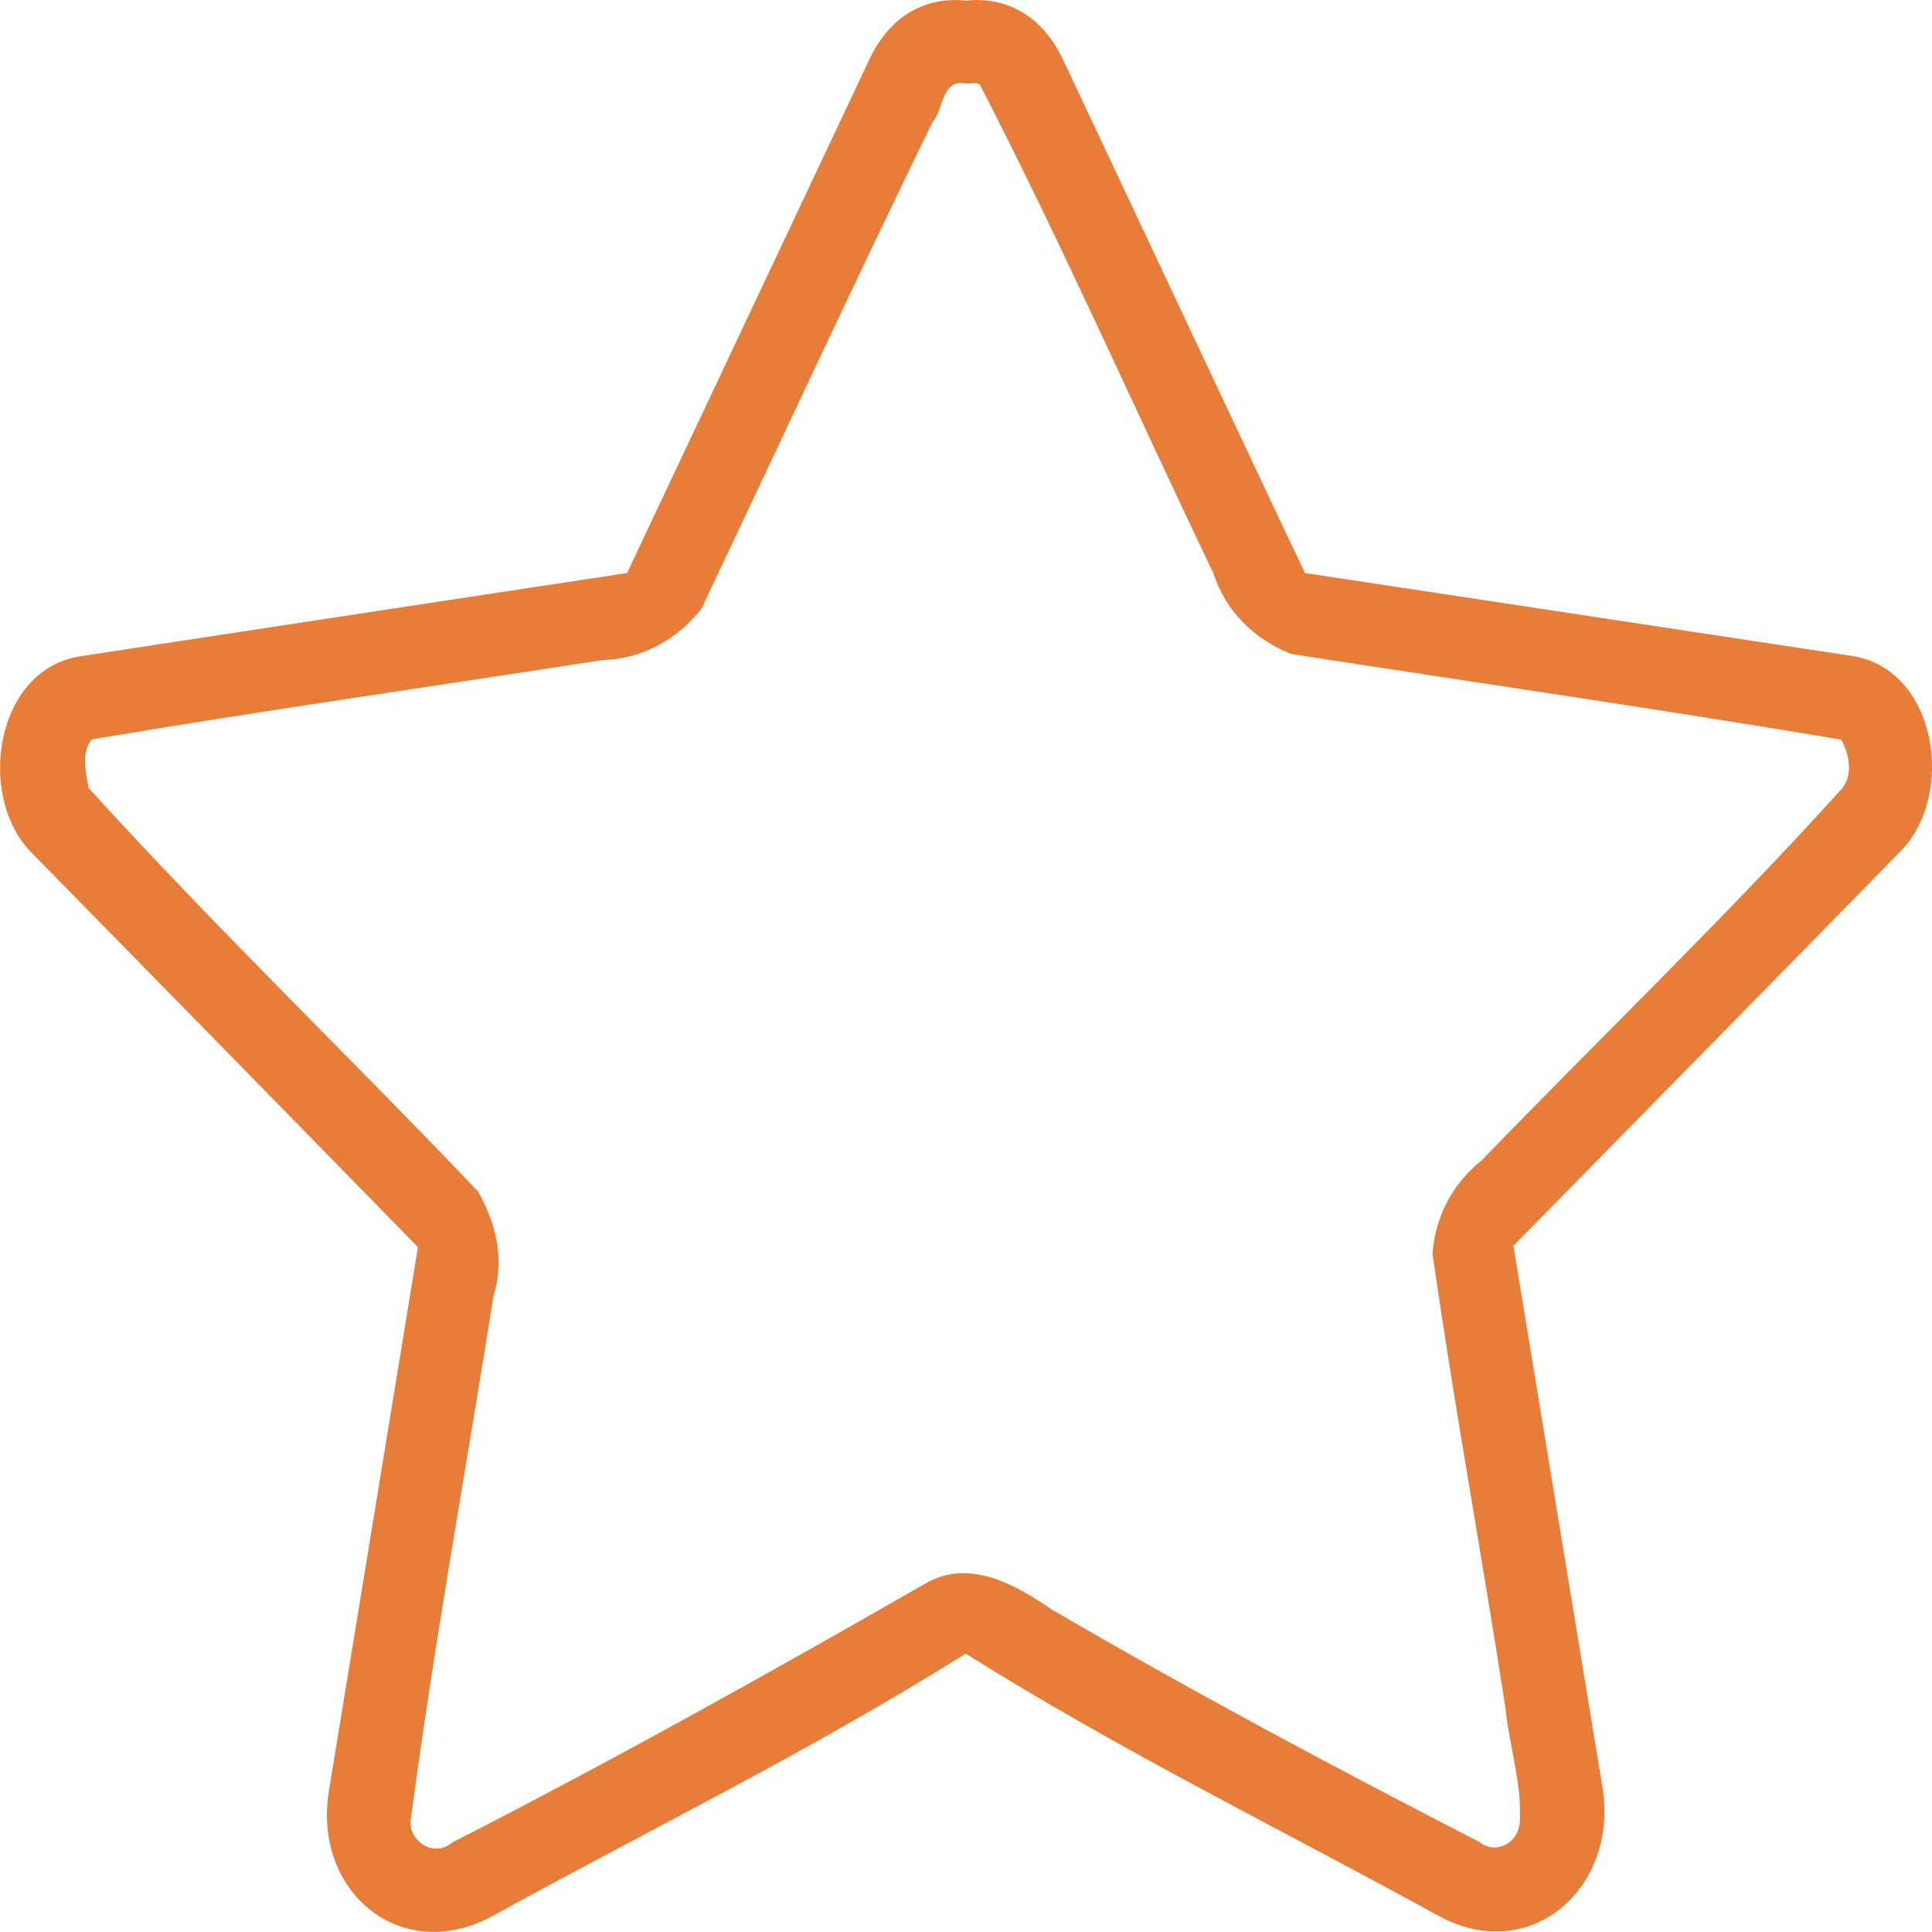
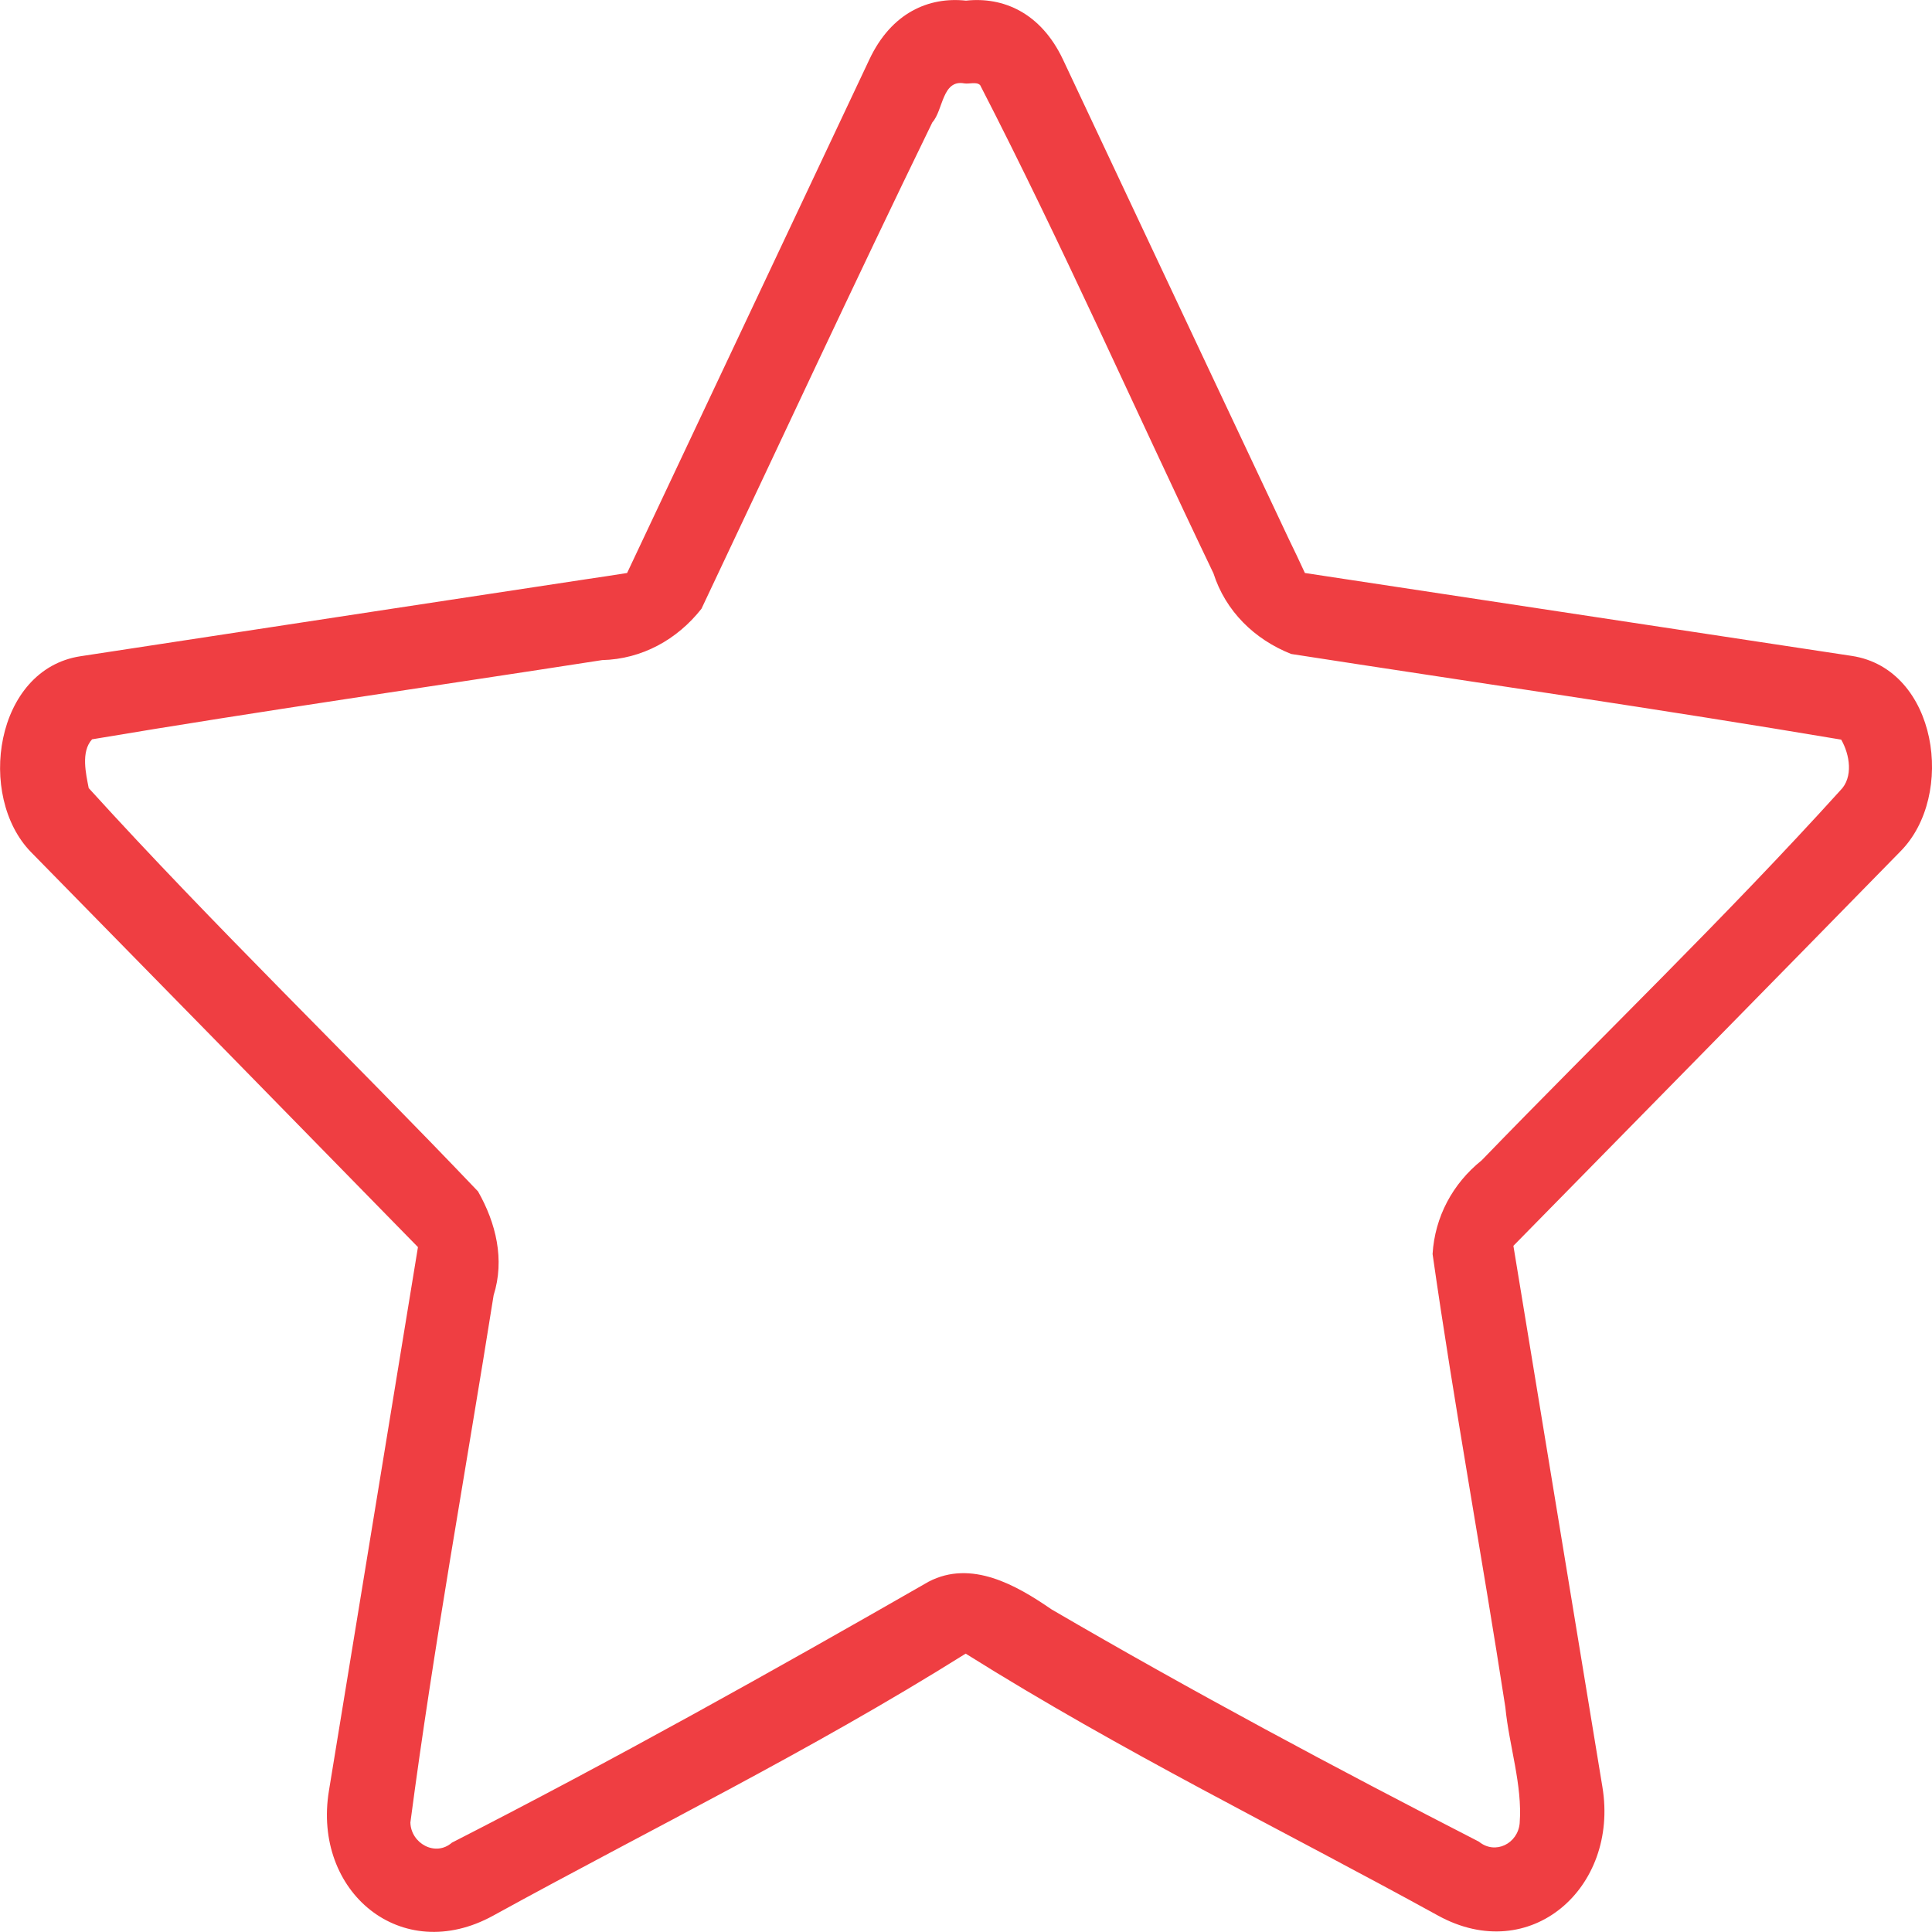
<svg xmlns="http://www.w3.org/2000/svg" width="3.387mm" height="3.387mm" viewBox="0 0 12 12" id="svg4568" version="1.1">
  <defs id="defs4570" />
  <g id="layer1" transform="translate(-636.8569,-489.2194)">
-     <path d="M 6 0.004 C 5.77 -0.021 5.537 0.078 5.4 0.369 C 4.898 1.433 4.397 2.496 3.895 3.559 C 3.81 3.573 3.724 3.585 3.639 3.598 C 3.241 3.659 2.844 3.718 2.447 3.779 C 1.798 3.878 1.149 3.977 0.5 4.076 C -0.032 4.157 -0.147 4.945 0.193 5.293 C 0.995 6.11 1.796 6.928 2.596 7.746 C 2.411 8.872 2.228 9.997 2.043 11.123 C 1.94 11.749 2.492 12.213 3.064 11.898 C 4.042 11.36 5.02 10.884 5.998 10.271 C 6.977 10.885 7.954 11.36 8.932 11.898 C 9.505 12.213 10.056 11.726 9.953 11.1 C 9.768 9.976 9.584 8.859 9.4 7.738 C 10.201 6.922 11.003 6.107 11.803 5.289 C 12.149 4.942 12.034 4.155 11.502 4.074 L 8.105 3.559 C 8.072 3.488 8.039 3.417 8.004 3.346 C 7.826 2.969 7.649 2.593 7.471 2.215 C 7.181 1.6 6.892 0.985 6.602 0.369 C 6.464 0.078 6.23 -0.021 6 0.004 z M 5.99 0.518 C 6.019 0.523 6.066 0.506 6.088 0.529 C 6.601 1.525 7.053 2.551 7.537 3.561 C 7.612 3.796 7.792 3.972 8.02 4.062 C 9.161 4.239 10.297 4.402 11.436 4.594 C 11.489 4.686 11.513 4.828 11.43 4.91 C 10.714 5.701 9.945 6.44 9.203 7.207 C 9.023 7.351 8.912 7.558 8.898 7.789 C 9.032 8.727 9.205 9.665 9.35 10.604 C 9.373 10.843 9.457 11.087 9.439 11.324 C 9.428 11.451 9.287 11.522 9.186 11.439 C 8.296 10.982 7.405 10.506 6.531 9.996 C 6.312 9.845 6.033 9.686 5.768 9.824 C 4.79 10.385 3.811 10.932 2.807 11.445 C 2.704 11.535 2.552 11.449 2.549 11.32 C 2.693 10.225 2.893 9.136 3.066 8.045 C 3.136 7.824 3.081 7.597 2.969 7.4 C 2.168 6.559 1.332 5.755 0.551 4.895 C 0.534 4.807 0.501 4.669 0.572 4.592 C 1.623 4.415 2.685 4.264 3.74 4.1 C 3.987 4.094 4.206 3.973 4.357 3.781 C 4.834 2.774 5.303 1.762 5.791 0.76 C 5.859 0.685 5.851 0.492 5.99 0.518 z " transform="translate(636.8569,489.2194)" id="path4374" style="opacity:1;fill:#e77d39;fill-opacity:1" />
+     <path d="M 6 0.004 C 5.77 -0.021 5.537 0.078 5.4 0.369 C 4.898 1.433 4.397 2.496 3.895 3.559 C 3.81 3.573 3.724 3.585 3.639 3.598 C 3.241 3.659 2.844 3.718 2.447 3.779 C 1.798 3.878 1.149 3.977 0.5 4.076 C -0.032 4.157 -0.147 4.945 0.193 5.293 C 0.995 6.11 1.796 6.928 2.596 7.746 C 2.411 8.872 2.228 9.997 2.043 11.123 C 1.94 11.749 2.492 12.213 3.064 11.898 C 4.042 11.36 5.02 10.884 5.998 10.271 C 6.977 10.885 7.954 11.36 8.932 11.898 C 9.505 12.213 10.056 11.726 9.953 11.1 C 9.768 9.976 9.584 8.859 9.4 7.738 C 10.201 6.922 11.003 6.107 11.803 5.289 C 12.149 4.942 12.034 4.155 11.502 4.074 L 8.105 3.559 C 8.072 3.488 8.039 3.417 8.004 3.346 C 7.826 2.969 7.649 2.593 7.471 2.215 C 7.181 1.6 6.892 0.985 6.602 0.369 C 6.464 0.078 6.23 -0.021 6 0.004 z M 5.99 0.518 C 6.019 0.523 6.066 0.506 6.088 0.529 C 6.601 1.525 7.053 2.551 7.537 3.561 C 7.612 3.796 7.792 3.972 8.02 4.062 C 9.161 4.239 10.297 4.402 11.436 4.594 C 11.489 4.686 11.513 4.828 11.43 4.91 C 10.714 5.701 9.945 6.44 9.203 7.207 C 9.023 7.351 8.912 7.558 8.898 7.789 C 9.032 8.727 9.205 9.665 9.35 10.604 C 9.373 10.843 9.457 11.087 9.439 11.324 C 9.428 11.451 9.287 11.522 9.186 11.439 C 8.296 10.982 7.405 10.506 6.531 9.996 C 6.312 9.845 6.033 9.686 5.768 9.824 C 4.79 10.385 3.811 10.932 2.807 11.445 C 2.704 11.535 2.552 11.449 2.549 11.32 C 2.693 10.225 2.893 9.136 3.066 8.045 C 3.136 7.824 3.081 7.597 2.969 7.4 C 2.168 6.559 1.332 5.755 0.551 4.895 C 0.534 4.807 0.501 4.669 0.572 4.592 C 1.623 4.415 2.685 4.264 3.74 4.1 C 3.987 4.094 4.206 3.973 4.357 3.781 C 4.834 2.774 5.303 1.762 5.791 0.76 C 5.859 0.685 5.851 0.492 5.99 0.518 z " transform="translate(636.8569,489.2194)" id="path4374" style="opacity:1;fill:#ef3e42;fill-opacity:1" />
  </g>
</svg>
